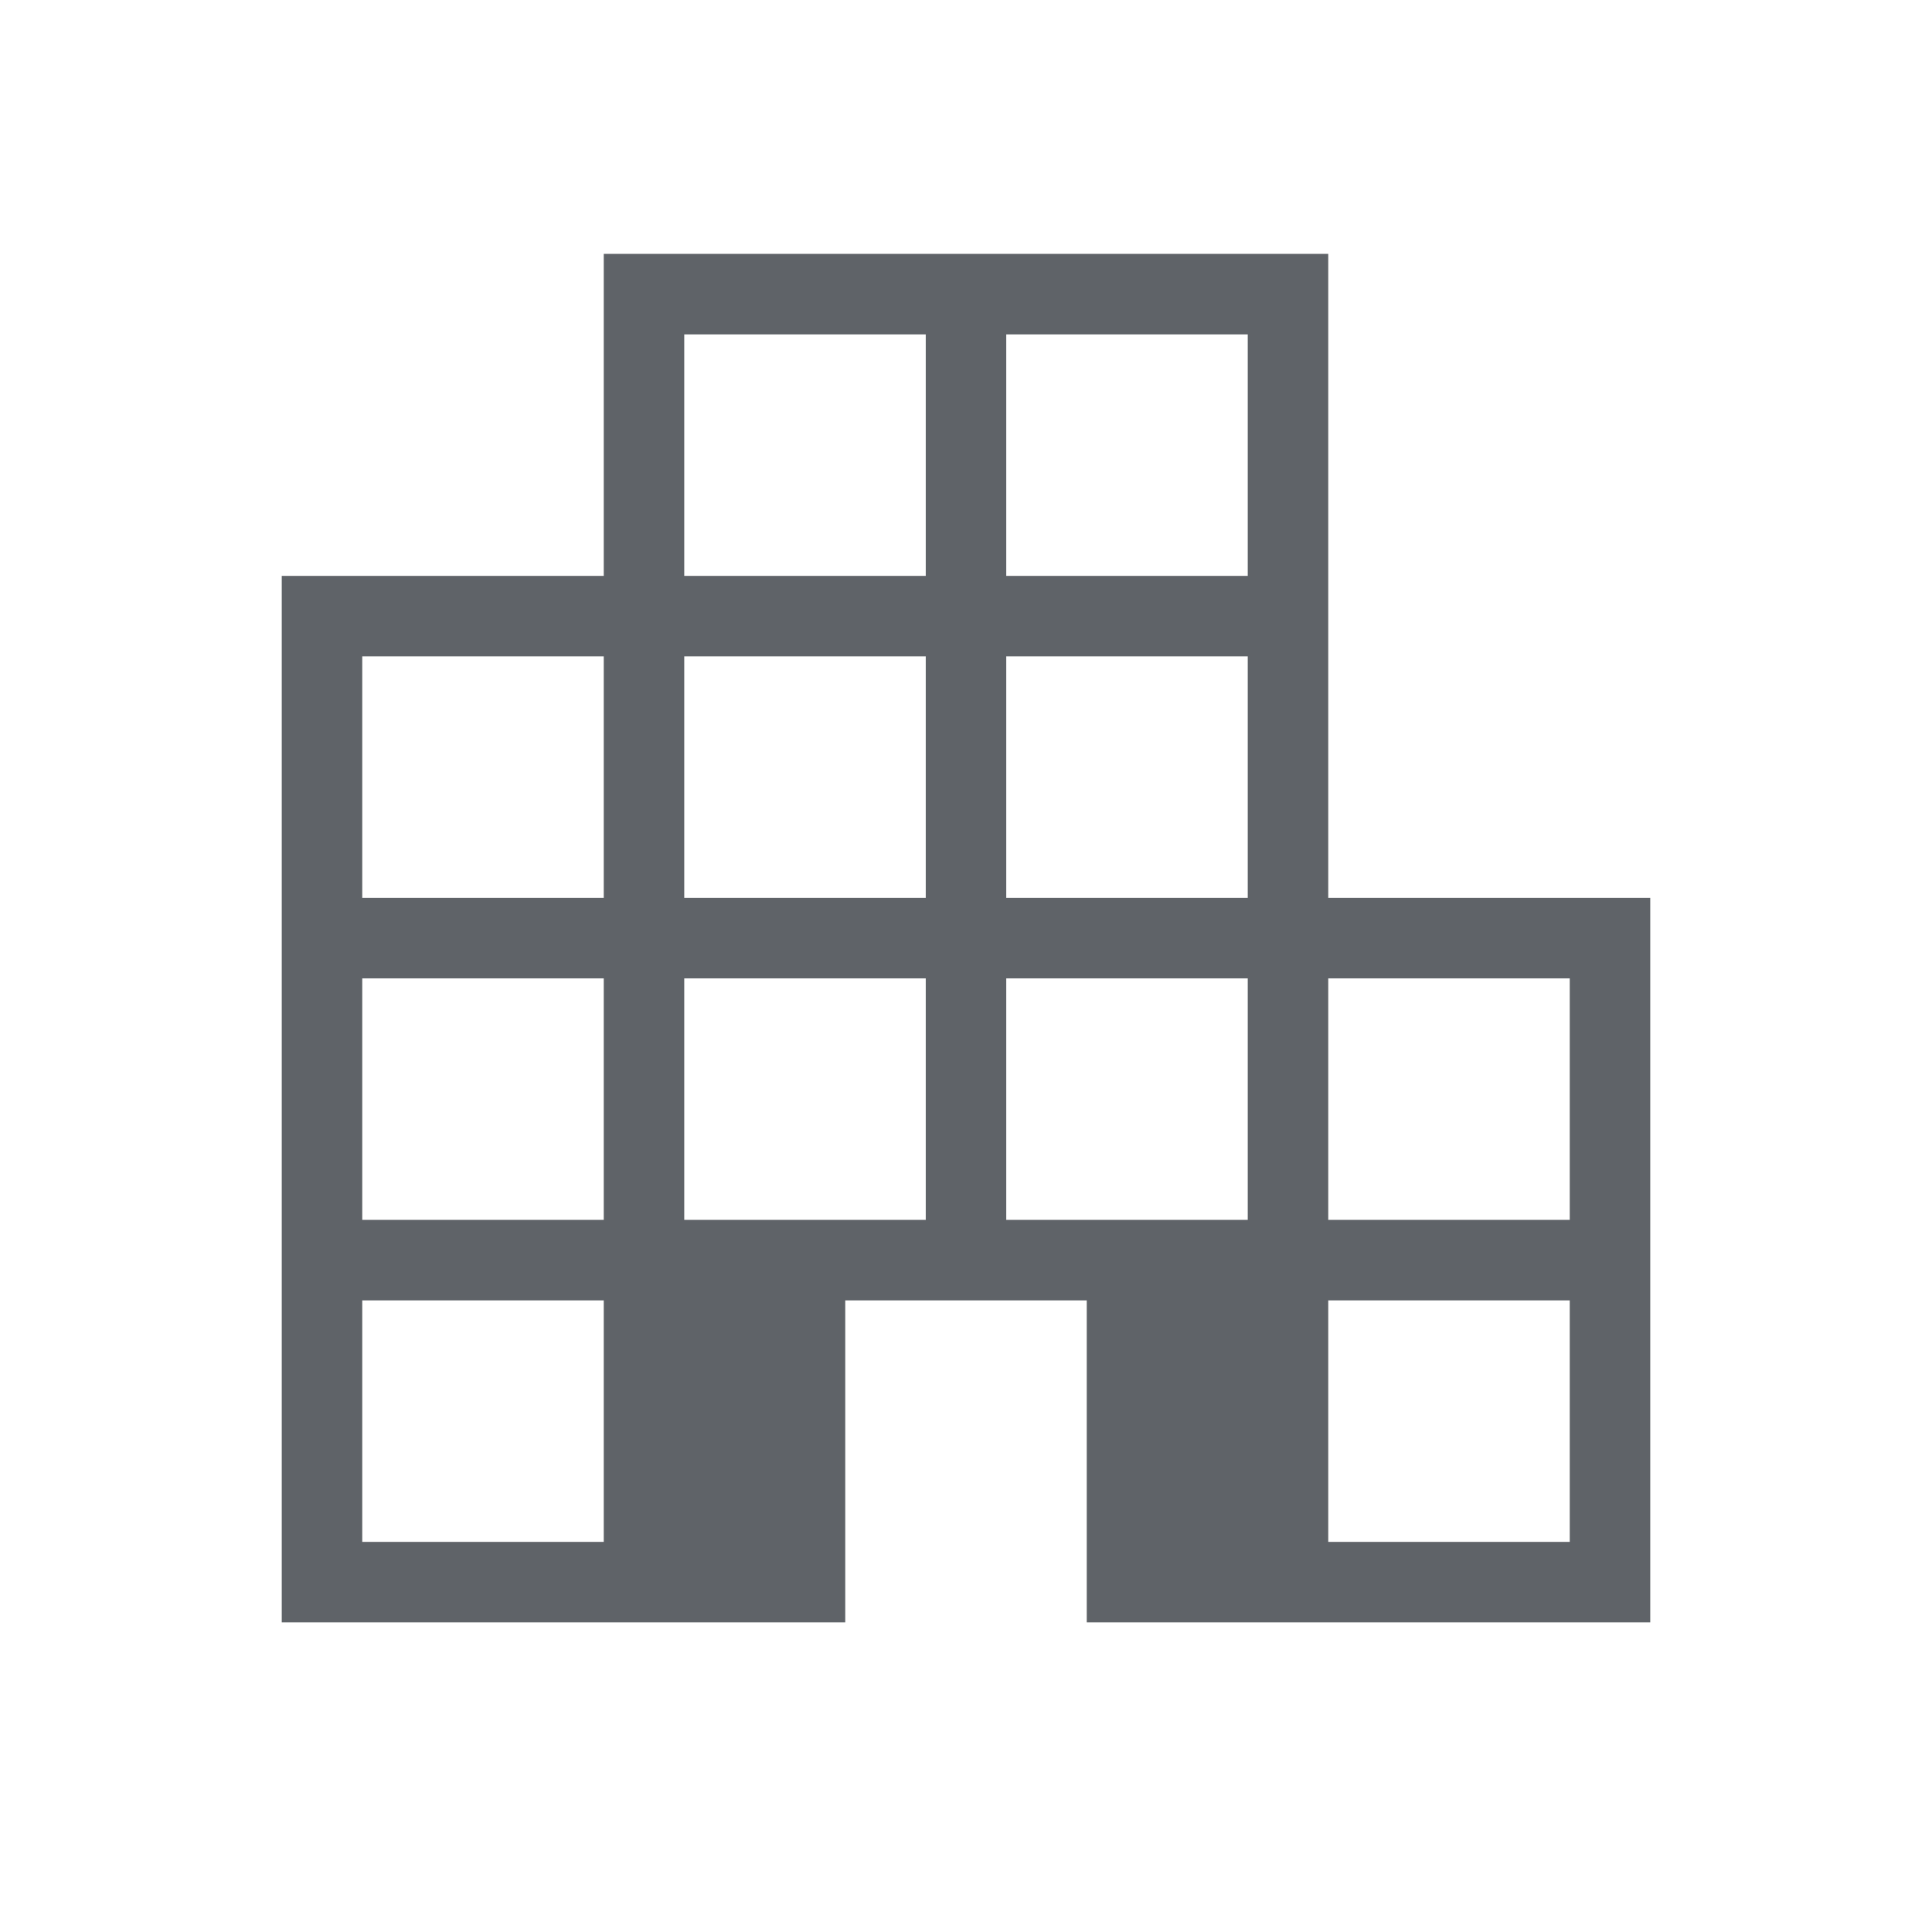
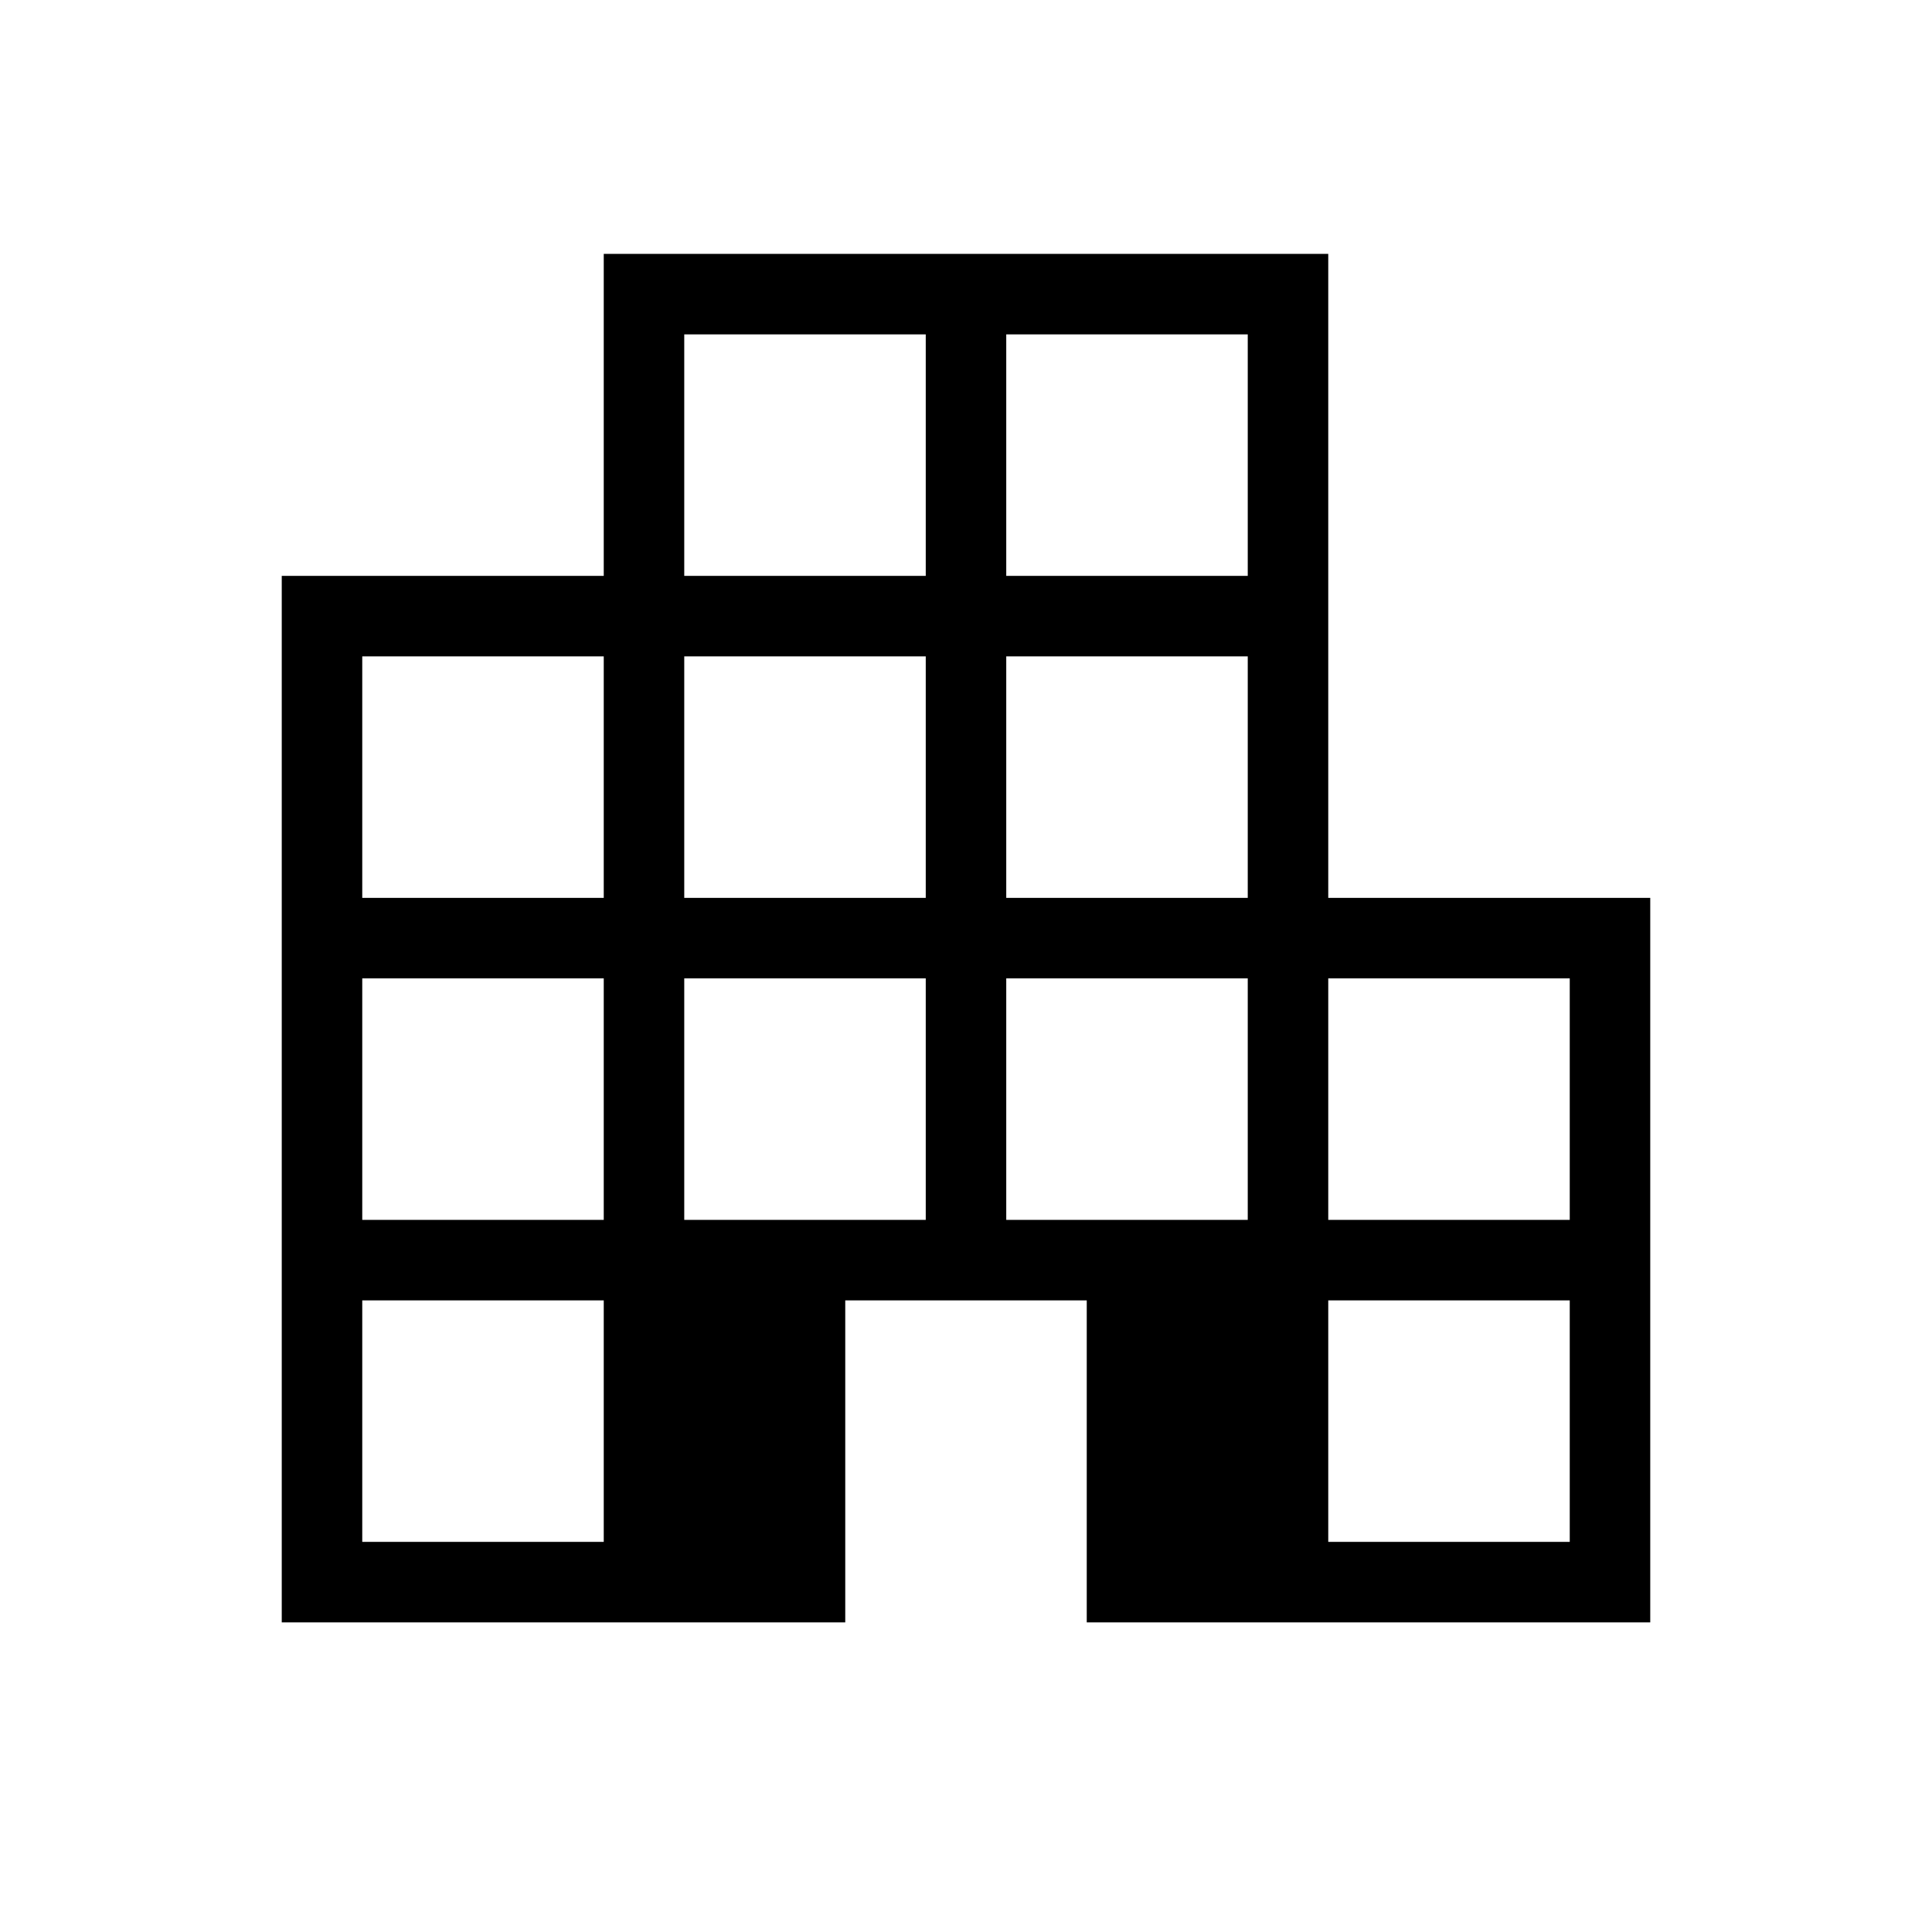
- <svg xmlns="http://www.w3.org/2000/svg" height="24px" viewBox="0 -960 960 960" width="24px" fill="#5f6368">
+ <svg xmlns="http://www.w3.org/2000/svg" height="24px" viewBox="0 -960 960 960" width="24px" fill="#000000">
  <path d="M140-153.85v-520h160v-160h360v320h160v360H540v-160H420v160H140Zm40-40h120v-120H180v120Zm0-160h120v-120H180v120Zm0-160h120v-120H180v120Zm160 160h120v-120H340v120Zm0-160h120v-120H340v120Zm0-160h120v-120H340v120Zm160 320h120v-120H500v120Zm0-160h120v-120H500v120Zm0-160h120v-120H500v120Zm160 480h120v-120H660v120Zm0-160h120v-120H660v120Z" />
</svg>
